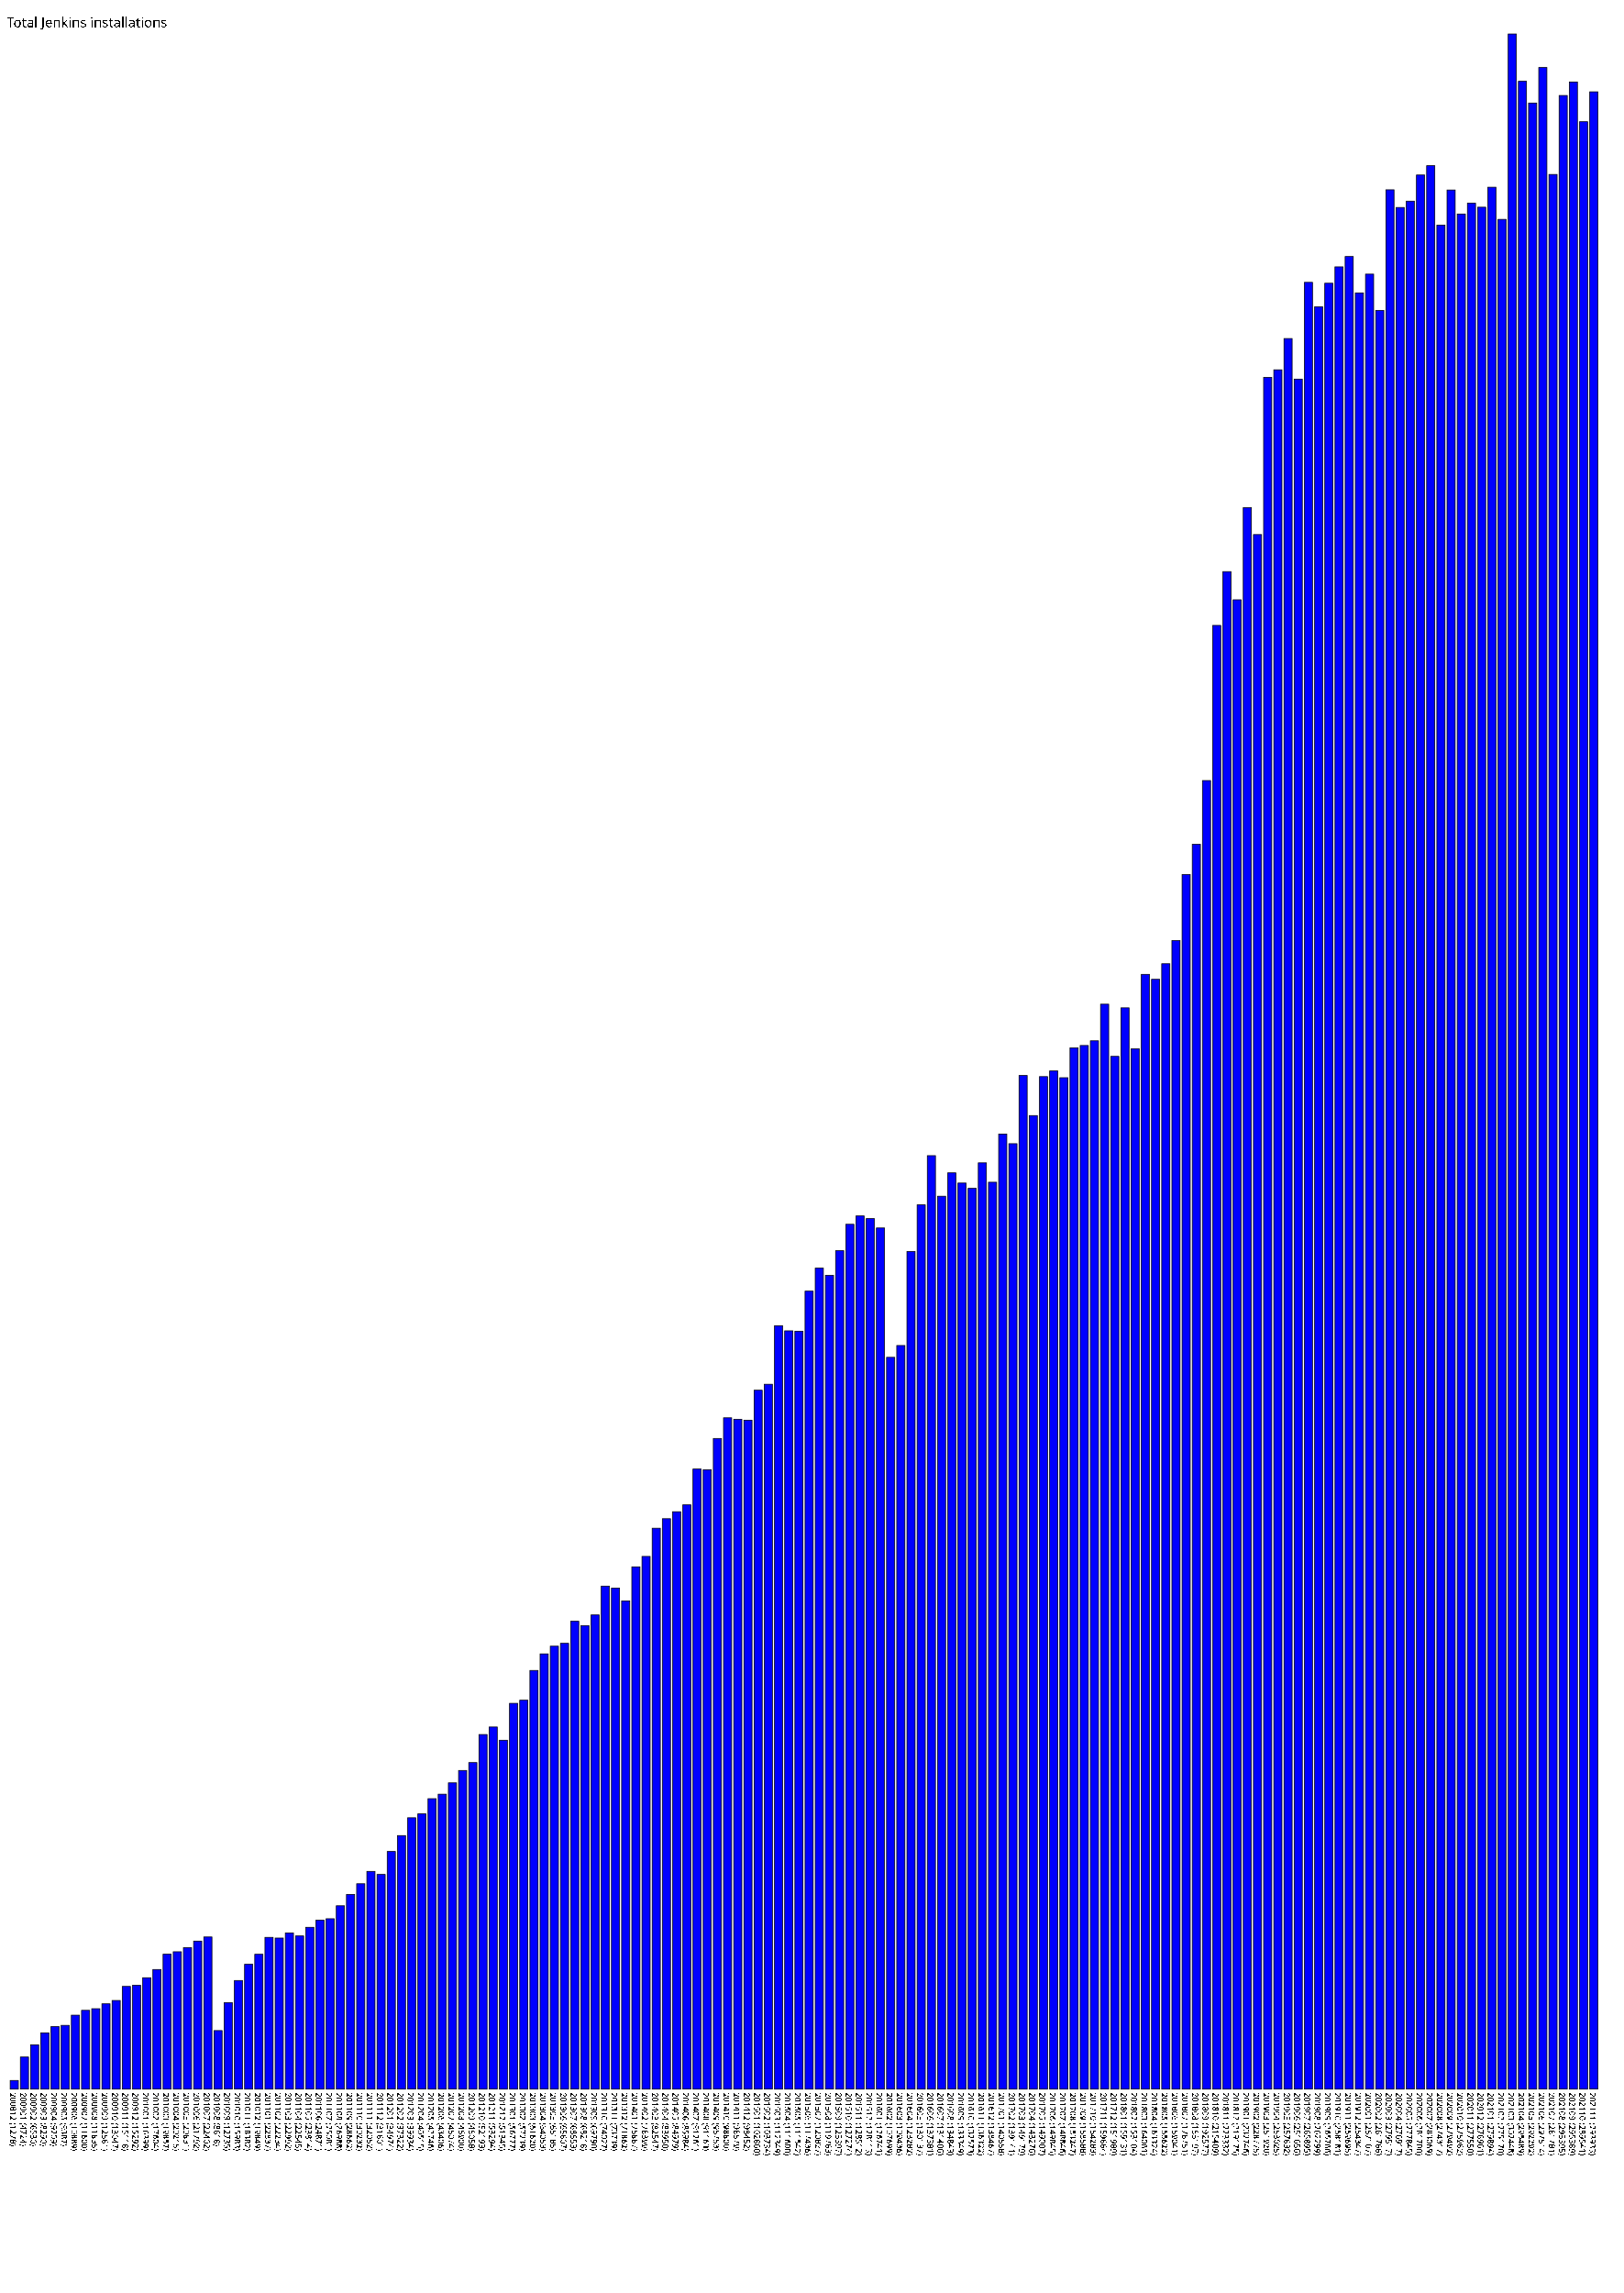
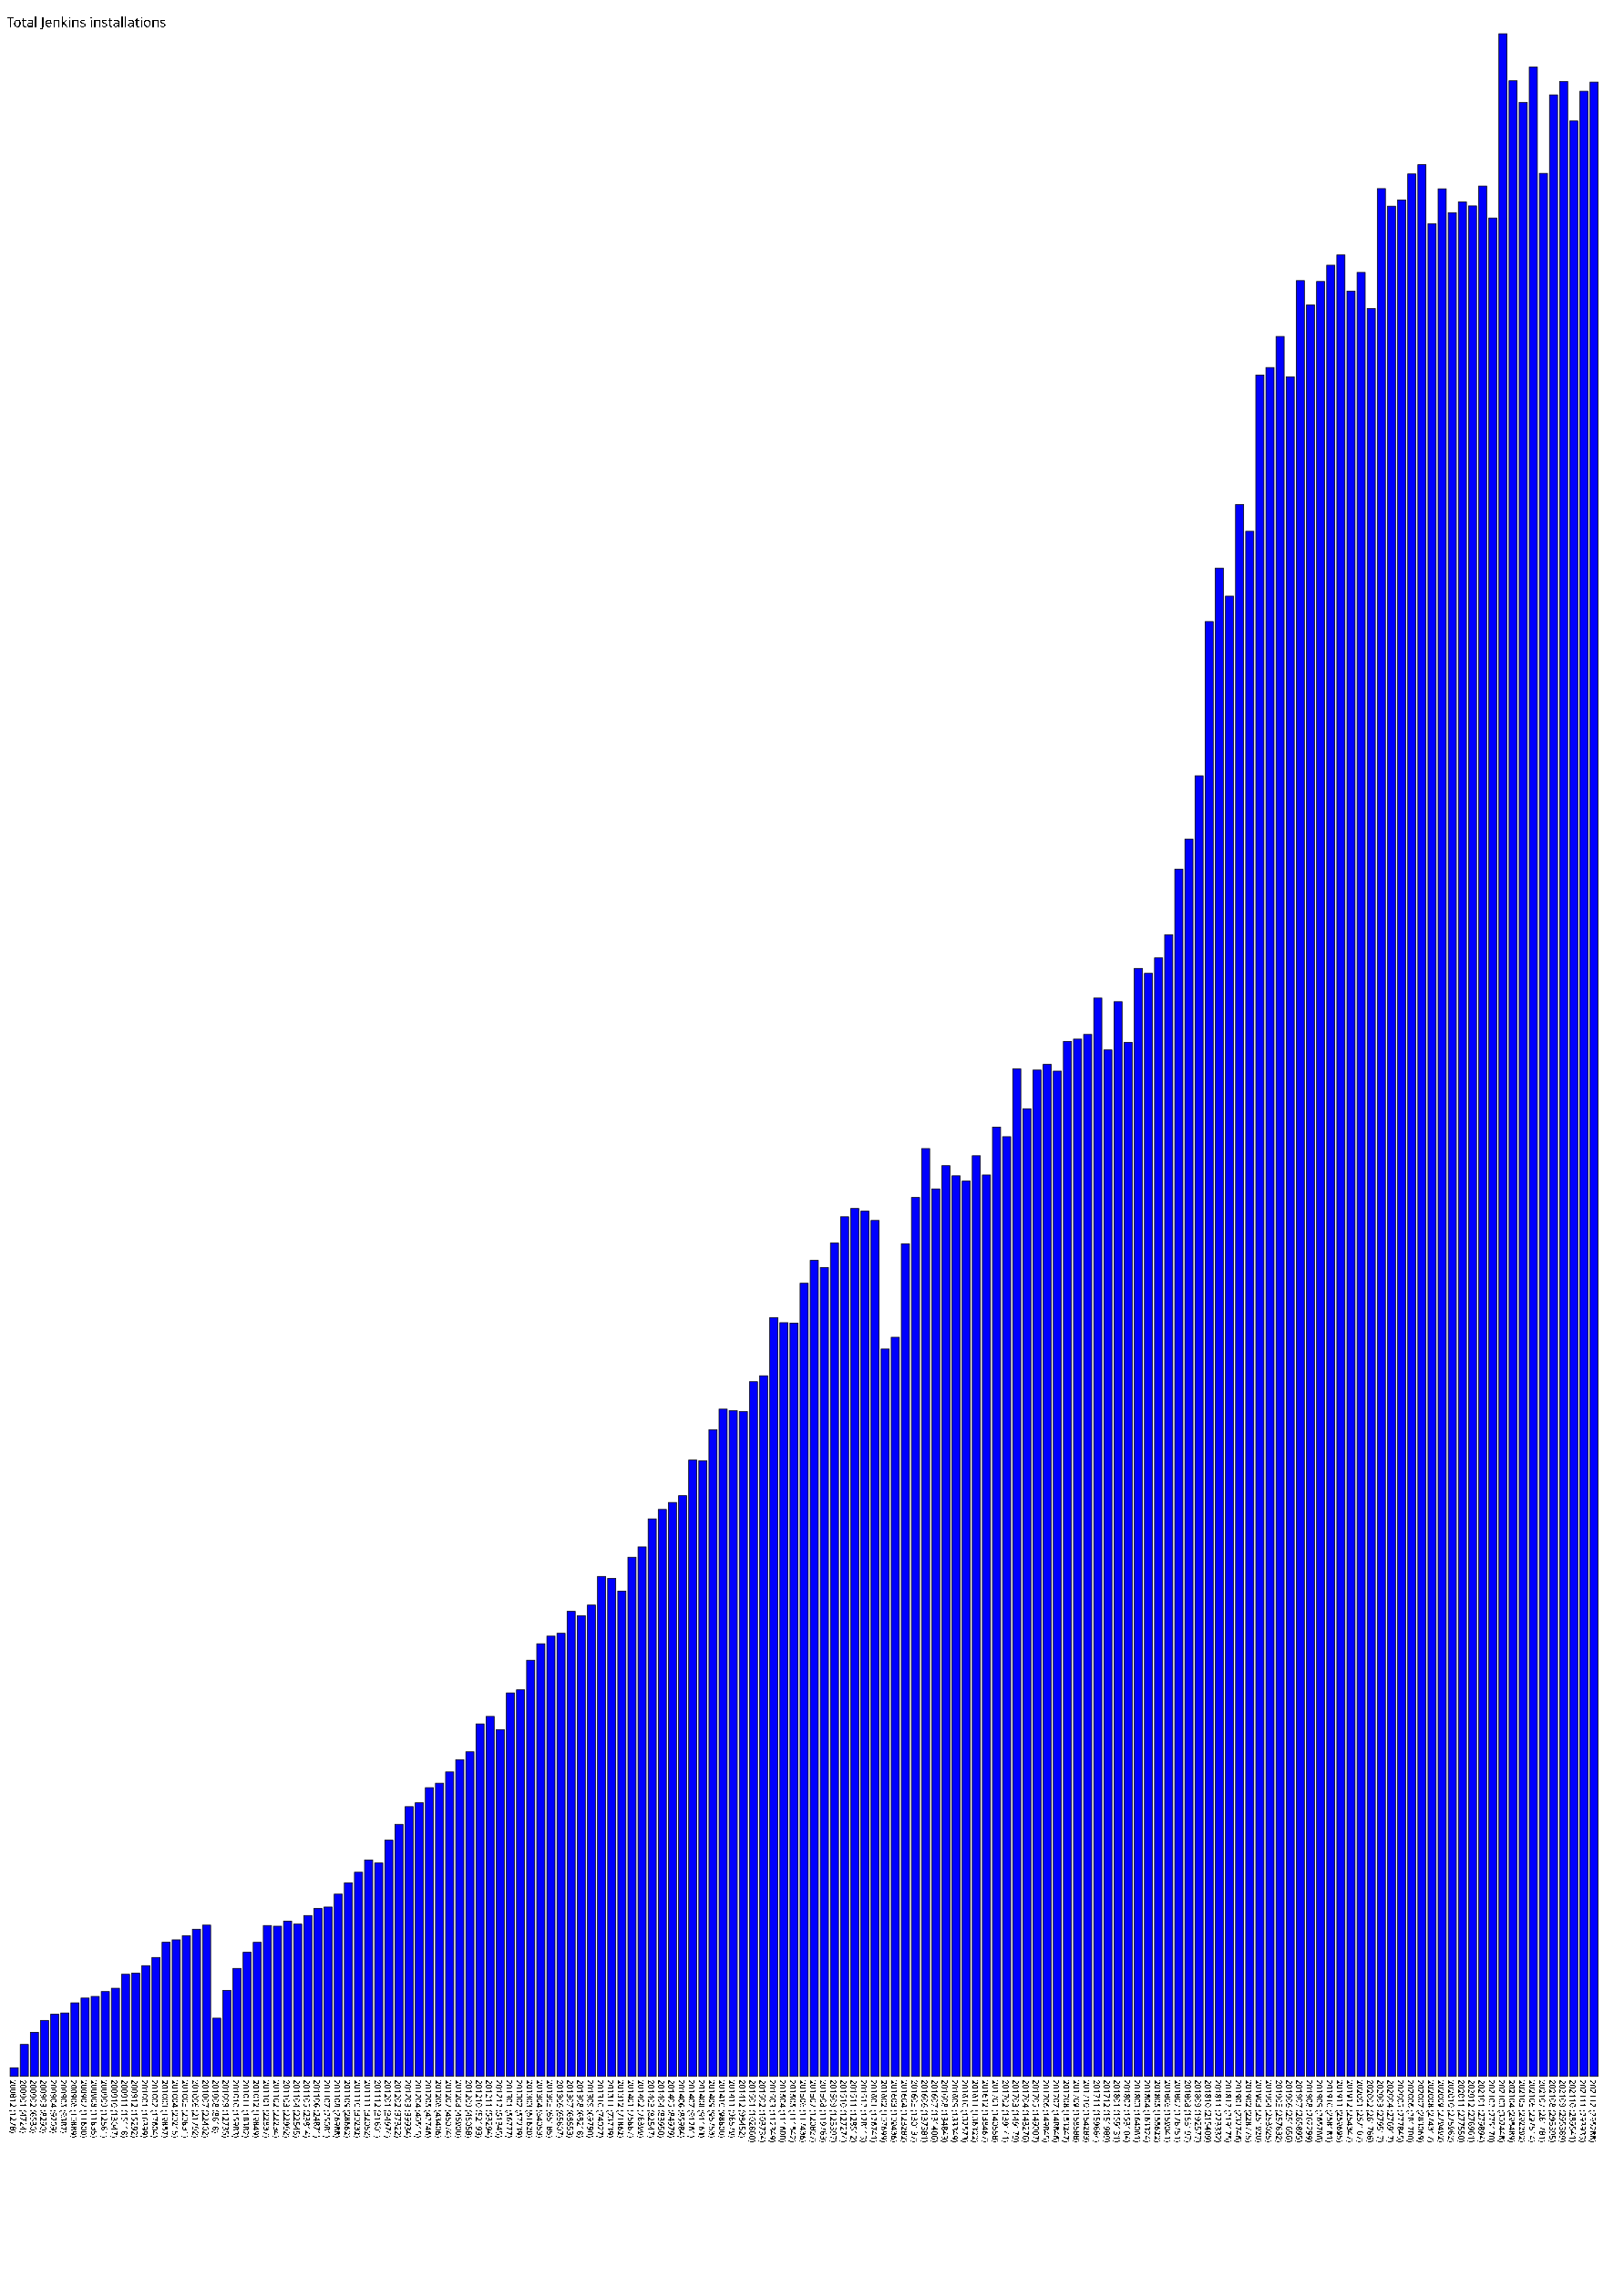
- <svg xmlns="http://www.w3.org/2000/svg" version="1.1" preserveAspectRatio="xMidYMid meet" viewBox="0 0 2390 3374.5">
+ <svg xmlns="http://www.w3.org/2000/svg" version="1.1" preserveAspectRatio="xMidYMid meet" viewBox="0 0 2405 3374.5">
  <rect fill="blue" height="12.8" stroke="black" width="12" x="15" y="3061.7" />
  <text x="15" y="3079.5" font-family="Tahoma" font-size="12" transform="rotate(90 15,3079.5)" text-rendering="optimizeSpeed" fill="#000000">200812 (1278)</text>
  <rect fill="blue" height="47.2" stroke="black" width="12" x="30" y="3027.2" />
  <text x="30" y="3079.5" font-family="Tahoma" font-size="12" transform="rotate(90 30,3079.5)" text-rendering="optimizeSpeed" fill="#000000">200901 (4724)</text>
  <rect fill="blue" height="65.3" stroke="black" width="12" x="45" y="3009.2" />
  <text x="45" y="3079.5" font-family="Tahoma" font-size="12" transform="rotate(90 45,3079.5)" text-rendering="optimizeSpeed" fill="#000000">200902 (6530)</text>
  <rect fill="blue" height="82.9" stroke="black" width="12" x="60" y="2991.6" />
  <text x="60" y="3079.5" font-family="Tahoma" font-size="12" transform="rotate(90 60,3079.5)" text-rendering="optimizeSpeed" fill="#000000">200903 (8290)</text>
  <rect fill="blue" height="92.1" stroke="black" width="12" x="75" y="2982.4" />
  <text x="75" y="3079.5" font-family="Tahoma" font-size="12" transform="rotate(90 75,3079.5)" text-rendering="optimizeSpeed" fill="#000000">200904 (9209)</text>
  <rect fill="blue" height="93.9" stroke="black" width="12" x="90" y="2980.6" />
  <text x="90" y="3079.5" font-family="Tahoma" font-size="12" transform="rotate(90 90,3079.5)" text-rendering="optimizeSpeed" fill="#000000">200905 (9387)</text>
  <rect fill="blue" height="108.9" stroke="black" width="12" x="105" y="2965.6" />
  <text x="105" y="3079.5" font-family="Tahoma" font-size="12" transform="rotate(90 105,3079.5)" text-rendering="optimizeSpeed" fill="#000000">200906 (10889)</text>
  <rect fill="blue" height="116.0" stroke="black" width="12" x="120" y="2958.5" />
  <text x="120" y="3079.5" font-family="Tahoma" font-size="12" transform="rotate(90 120,3079.5)" text-rendering="optimizeSpeed" fill="#000000">200907 (11600)</text>
  <rect fill="blue" height="118.3" stroke="black" width="12" x="135" y="2956.1" />
  <text x="135" y="3079.5" font-family="Tahoma" font-size="12" transform="rotate(90 135,3079.5)" text-rendering="optimizeSpeed" fill="#000000">200908 (11835)</text>
  <rect fill="blue" height="125.6" stroke="black" width="12" x="150" y="2948.9" />
  <text x="150" y="3079.5" font-family="Tahoma" font-size="12" transform="rotate(90 150,3079.5)" text-rendering="optimizeSpeed" fill="#000000">200909 (12561)</text>
  <rect fill="blue" height="130.5" stroke="black" width="12" x="165" y="2944.0" />
  <text x="165" y="3079.5" font-family="Tahoma" font-size="12" transform="rotate(90 165,3079.5)" text-rendering="optimizeSpeed" fill="#000000">200910 (13047)</text>
  <rect fill="blue" height="151.2" stroke="black" width="12" x="180" y="2923.3" />
  <text x="180" y="3079.5" font-family="Tahoma" font-size="12" transform="rotate(90 180,3079.5)" text-rendering="optimizeSpeed" fill="#000000">200911 (15118)</text>
  <rect fill="blue" height="152.9" stroke="black" width="12" x="195" y="2921.6" />
  <text x="195" y="3079.5" font-family="Tahoma" font-size="12" transform="rotate(90 195,3079.5)" text-rendering="optimizeSpeed" fill="#000000">200912 (15292)</text>
  <rect fill="blue" height="164.0" stroke="black" width="12" x="210" y="2910.5" />
  <text x="210" y="3079.5" font-family="Tahoma" font-size="12" transform="rotate(90 210,3079.5)" text-rendering="optimizeSpeed" fill="#000000">201001 (16399)</text>
  <rect fill="blue" height="176.0" stroke="black" width="12" x="225" y="2898.4" />
  <text x="225" y="3079.5" font-family="Tahoma" font-size="12" transform="rotate(90 225,3079.5)" text-rendering="optimizeSpeed" fill="#000000">201002 (17604)</text>
  <rect fill="blue" height="198.6" stroke="black" width="12" x="240" y="2875.9" />
  <text x="240" y="3079.5" font-family="Tahoma" font-size="12" transform="rotate(90 240,3079.5)" text-rendering="optimizeSpeed" fill="#000000">201003 (19857)</text>
  <rect fill="blue" height="202.2" stroke="black" width="12" x="255" y="2872.3" />
  <text x="255" y="3079.5" font-family="Tahoma" font-size="12" transform="rotate(90 255,3079.5)" text-rendering="optimizeSpeed" fill="#000000">201004 (20215)</text>
  <rect fill="blue" height="208.3" stroke="black" width="12" x="270" y="2866.2" />
  <text x="270" y="3079.5" font-family="Tahoma" font-size="12" transform="rotate(90 270,3079.5)" text-rendering="optimizeSpeed" fill="#000000">201005 (20831)</text>
  <rect fill="blue" height="217.9" stroke="black" width="12" x="285" y="2856.6" />
  <text x="285" y="3079.5" font-family="Tahoma" font-size="12" transform="rotate(90 285,3079.5)" text-rendering="optimizeSpeed" fill="#000000">201006 (21792)</text>
  <rect fill="blue" height="224.0" stroke="black" width="12" x="300" y="2850.5" />
  <text x="300" y="3079.5" font-family="Tahoma" font-size="12" transform="rotate(90 300,3079.5)" text-rendering="optimizeSpeed" fill="#000000">201007 (22402)</text>
  <rect fill="blue" height="86.2" stroke="black" width="12" x="315" y="2988.3" />
  <text x="315" y="3079.5" font-family="Tahoma" font-size="12" transform="rotate(90 315,3079.5)" text-rendering="optimizeSpeed" fill="#000000">201008 (8618)</text>
  <rect fill="blue" height="127.3" stroke="black" width="12" x="330" y="2947.1" />
  <text x="330" y="3079.5" font-family="Tahoma" font-size="12" transform="rotate(90 330,3079.5)" text-rendering="optimizeSpeed" fill="#000000">201009 (12735)</text>
  <rect fill="blue" height="159.8" stroke="black" width="12" x="345" y="2914.6" />
  <text x="345" y="3079.5" font-family="Tahoma" font-size="12" transform="rotate(90 345,3079.5)" text-rendering="optimizeSpeed" fill="#000000">201010 (15983)</text>
  <rect fill="blue" height="183.8" stroke="black" width="12" x="360" y="2890.7" />
  <text x="360" y="3079.5" font-family="Tahoma" font-size="12" transform="rotate(90 360,3079.5)" text-rendering="optimizeSpeed" fill="#000000">201011 (18382)</text>
  <rect fill="blue" height="198.5" stroke="black" width="12" x="375" y="2876.0" />
  <text x="375" y="3079.5" font-family="Tahoma" font-size="12" transform="rotate(90 375,3079.5)" text-rendering="optimizeSpeed" fill="#000000">201012 (19849)</text>
  <rect fill="blue" height="223.4" stroke="black" width="12" x="390" y="2851.1" />
  <text x="390" y="3079.5" font-family="Tahoma" font-size="12" transform="rotate(90 390,3079.5)" text-rendering="optimizeSpeed" fill="#000000">201101 (22337)</text>
  <rect fill="blue" height="222.3" stroke="black" width="12" x="405" y="2852.1" />
  <text x="405" y="3079.5" font-family="Tahoma" font-size="12" transform="rotate(90 405,3079.5)" text-rendering="optimizeSpeed" fill="#000000">201102 (22234)</text>
  <rect fill="blue" height="229.9" stroke="black" width="12" x="420" y="2844.6" />
  <text x="420" y="3079.5" font-family="Tahoma" font-size="12" transform="rotate(90 420,3079.5)" text-rendering="optimizeSpeed" fill="#000000">201103 (22992)</text>
  <rect fill="blue" height="225.4" stroke="black" width="12" x="435" y="2849.0" />
  <text x="435" y="3079.5" font-family="Tahoma" font-size="12" transform="rotate(90 435,3079.5)" text-rendering="optimizeSpeed" fill="#000000">201104 (22545)</text>
  <rect fill="blue" height="238.1" stroke="black" width="12" x="450" y="2836.3" />
  <text x="450" y="3079.5" font-family="Tahoma" font-size="12" transform="rotate(90 450,3079.5)" text-rendering="optimizeSpeed" fill="#000000">201105 (23814)</text>
  <rect fill="blue" height="248.7" stroke="black" width="12" x="465" y="2825.8" />
  <text x="465" y="3079.5" font-family="Tahoma" font-size="12" transform="rotate(90 465,3079.5)" text-rendering="optimizeSpeed" fill="#000000">201106 (24871)</text>
  <rect fill="blue" height="250.8" stroke="black" width="12" x="480" y="2823.7" />
  <text x="480" y="3079.5" font-family="Tahoma" font-size="12" transform="rotate(90 480,3079.5)" text-rendering="optimizeSpeed" fill="#000000">201107 (25081)</text>
  <rect fill="blue" height="269.9" stroke="black" width="12" x="495" y="2804.6" />
  <text x="495" y="3079.5" font-family="Tahoma" font-size="12" transform="rotate(90 495,3079.5)" text-rendering="optimizeSpeed" fill="#000000">201108 (26988)</text>
  <rect fill="blue" height="286.6" stroke="black" width="12" x="510" y="2787.9" />
  <text x="510" y="3079.5" font-family="Tahoma" font-size="12" transform="rotate(90 510,3079.5)" text-rendering="optimizeSpeed" fill="#000000">201109 (28662)</text>
  <rect fill="blue" height="302.3" stroke="black" width="12" x="525" y="2772.2" />
  <text x="525" y="3079.5" font-family="Tahoma" font-size="12" transform="rotate(90 525,3079.5)" text-rendering="optimizeSpeed" fill="#000000">201110 (30232)</text>
  <rect fill="blue" height="320.5" stroke="black" width="12" x="540" y="2754.0" />
  <text x="540" y="3079.5" font-family="Tahoma" font-size="12" transform="rotate(90 540,3079.5)" text-rendering="optimizeSpeed" fill="#000000">201111 (32052)</text>
  <rect fill="blue" height="316.0" stroke="black" width="12" x="555" y="2758.5" />
  <text x="555" y="3079.5" font-family="Tahoma" font-size="12" transform="rotate(90 555,3079.5)" text-rendering="optimizeSpeed" fill="#000000">201112 (31601)</text>
  <rect fill="blue" height="349.7" stroke="black" width="12" x="570" y="2724.7" />
  <text x="570" y="3079.5" font-family="Tahoma" font-size="12" transform="rotate(90 570,3079.5)" text-rendering="optimizeSpeed" fill="#000000">201201 (34974)</text>
  <rect fill="blue" height="373.2" stroke="black" width="12" x="585" y="2701.3" />
  <text x="585" y="3079.5" font-family="Tahoma" font-size="12" transform="rotate(90 585,3079.5)" text-rendering="optimizeSpeed" fill="#000000">201202 (37322)</text>
  <rect fill="blue" height="399.3" stroke="black" width="12" x="600" y="2675.1" />
  <text x="600" y="3079.5" font-family="Tahoma" font-size="12" transform="rotate(90 600,3079.5)" text-rendering="optimizeSpeed" fill="#000000">201203 (39934)</text>
  <rect fill="blue" height="405.1" stroke="black" width="12" x="615" y="2669.3" />
  <text x="615" y="3079.5" font-family="Tahoma" font-size="12" transform="rotate(90 615,3079.5)" text-rendering="optimizeSpeed" fill="#000000">201204 (40515)</text>
  <rect fill="blue" height="427.5" stroke="black" width="12" x="630" y="2647.0" />
  <text x="630" y="3079.5" font-family="Tahoma" font-size="12" transform="rotate(90 630,3079.5)" text-rendering="optimizeSpeed" fill="#000000">201205 (42746)</text>
  <rect fill="blue" height="434.1" stroke="black" width="12" x="645" y="2640.4" />
  <text x="645" y="3079.5" font-family="Tahoma" font-size="12" transform="rotate(90 645,3079.5)" text-rendering="optimizeSpeed" fill="#000000">201206 (43406)</text>
  <rect fill="blue" height="450.7" stroke="black" width="12" x="660" y="2623.7" />
  <text x="660" y="3079.5" font-family="Tahoma" font-size="12" transform="rotate(90 660,3079.5)" text-rendering="optimizeSpeed" fill="#000000">201207 (45074)</text>
  <rect fill="blue" height="469.0" stroke="black" width="12" x="675" y="2605.5" />
  <text x="675" y="3079.5" font-family="Tahoma" font-size="12" transform="rotate(90 675,3079.5)" text-rendering="optimizeSpeed" fill="#000000">201208 (46900)</text>
  <rect fill="blue" height="480.6" stroke="black" width="12" x="690" y="2593.9" />
  <text x="690" y="3079.5" font-family="Tahoma" font-size="12" transform="rotate(90 690,3079.5)" text-rendering="optimizeSpeed" fill="#000000">201209 (48058)</text>
  <rect fill="blue" height="521.9" stroke="black" width="12" x="705" y="2552.6" />
  <text x="705" y="3079.5" font-family="Tahoma" font-size="12" transform="rotate(90 705,3079.5)" text-rendering="optimizeSpeed" fill="#000000">201210 (52193)</text>
  <rect fill="blue" height="532.9" stroke="black" width="12" x="720" y="2541.5" />
  <text x="720" y="3079.5" font-family="Tahoma" font-size="12" transform="rotate(90 720,3079.5)" text-rendering="optimizeSpeed" fill="#000000">201211 (53294)</text>
  <rect fill="blue" height="513.5" stroke="black" width="12" x="735" y="2561.0" />
  <text x="735" y="3079.5" font-family="Tahoma" font-size="12" transform="rotate(90 735,3079.5)" text-rendering="optimizeSpeed" fill="#000000">201212 (51345)</text>
  <rect fill="blue" height="567.8" stroke="black" width="12" x="750" y="2506.7" />
  <text x="750" y="3079.5" font-family="Tahoma" font-size="12" transform="rotate(90 750,3079.5)" text-rendering="optimizeSpeed" fill="#000000">201301 (56777)</text>
  <rect fill="blue" height="572.4" stroke="black" width="12" x="765" y="2502.1" />
  <text x="765" y="3079.5" font-family="Tahoma" font-size="12" transform="rotate(90 765,3079.5)" text-rendering="optimizeSpeed" fill="#000000">201302 (57239)</text>
  <rect fill="blue" height="616.2" stroke="black" width="12" x="780" y="2458.3" />
  <text x="780" y="3079.5" font-family="Tahoma" font-size="12" transform="rotate(90 780,3079.5)" text-rendering="optimizeSpeed" fill="#000000">201303 (61620)</text>
  <rect fill="blue" height="640.5" stroke="black" width="12" x="795" y="2433.9" />
  <text x="795" y="3079.5" font-family="Tahoma" font-size="12" transform="rotate(90 795,3079.5)" text-rendering="optimizeSpeed" fill="#000000">201304 (64053)</text>
  <rect fill="blue" height="651.9" stroke="black" width="12" x="810" y="2422.6" />
  <text x="810" y="3079.5" font-family="Tahoma" font-size="12" transform="rotate(90 810,3079.5)" text-rendering="optimizeSpeed" fill="#000000">201305 (65185)</text>
  <rect fill="blue" height="656.1" stroke="black" width="12" x="825" y="2418.4" />
  <text x="825" y="3079.5" font-family="Tahoma" font-size="12" transform="rotate(90 825,3079.5)" text-rendering="optimizeSpeed" fill="#000000">201306 (65607)</text>
  <rect fill="blue" height="688.5" stroke="black" width="12" x="840" y="2385.9" />
  <text x="840" y="3079.5" font-family="Tahoma" font-size="12" transform="rotate(90 840,3079.5)" text-rendering="optimizeSpeed" fill="#000000">201307 (68853)</text>
  <rect fill="blue" height="682.2" stroke="black" width="12" x="855" y="2392.3" />
  <text x="855" y="3079.5" font-family="Tahoma" font-size="12" transform="rotate(90 855,3079.5)" text-rendering="optimizeSpeed" fill="#000000">201308 (68218)</text>
  <rect fill="blue" height="697.9" stroke="black" width="12" x="870" y="2376.6" />
  <text x="870" y="3079.5" font-family="Tahoma" font-size="12" transform="rotate(90 870,3079.5)" text-rendering="optimizeSpeed" fill="#000000">201309 (69790)</text>
  <rect fill="blue" height="740.3" stroke="black" width="12" x="885" y="2334.2" />
  <text x="885" y="3079.5" font-family="Tahoma" font-size="12" transform="rotate(90 885,3079.5)" text-rendering="optimizeSpeed" fill="#000000">201310 (74027)</text>
  <rect fill="blue" height="737.4" stroke="black" width="12" x="900" y="2337.1" />
  <text x="900" y="3079.5" font-family="Tahoma" font-size="12" transform="rotate(90 900,3079.5)" text-rendering="optimizeSpeed" fill="#000000">201311 (73739)</text>
  <rect fill="blue" height="718.6" stroke="black" width="12" x="915" y="2355.9" />
  <text x="915" y="3079.5" font-family="Tahoma" font-size="12" transform="rotate(90 915,3079.5)" text-rendering="optimizeSpeed" fill="#000000">201312 (71862)</text>
  <rect fill="blue" height="768.7" stroke="black" width="12" x="930" y="2305.8" />
  <text x="930" y="3079.5" font-family="Tahoma" font-size="12" transform="rotate(90 930,3079.5)" text-rendering="optimizeSpeed" fill="#000000">201401 (76867)</text>
  <rect fill="blue" height="784.0" stroke="black" width="12" x="945" y="2290.5" />
  <text x="945" y="3079.5" font-family="Tahoma" font-size="12" transform="rotate(90 945,3079.5)" text-rendering="optimizeSpeed" fill="#000000">201402 (78399)</text>
  <rect fill="blue" height="825.5" stroke="black" width="12" x="960" y="2249.0" />
  <text x="960" y="3079.5" font-family="Tahoma" font-size="12" transform="rotate(90 960,3079.5)" text-rendering="optimizeSpeed" fill="#000000">201403 (82547)</text>
  <rect fill="blue" height="839.5" stroke="black" width="12" x="975" y="2235.0" />
  <text x="975" y="3079.5" font-family="Tahoma" font-size="12" transform="rotate(90 975,3079.5)" text-rendering="optimizeSpeed" fill="#000000">201404 (83950)</text>
  <rect fill="blue" height="849.8" stroke="black" width="12" x="990" y="2224.7" />
  <text x="990" y="3079.5" font-family="Tahoma" font-size="12" transform="rotate(90 990,3079.5)" text-rendering="optimizeSpeed" fill="#000000">201405 (84979)</text>
  <rect fill="blue" height="859.8" stroke="black" width="12" x="1005" y="2214.6" />
  <text x="1005" y="3079.5" font-family="Tahoma" font-size="12" transform="rotate(90 1005,3079.5)" text-rendering="optimizeSpeed" fill="#000000">201406 (85984)</text>
  <rect fill="blue" height="912.6" stroke="black" width="12" x="1020" y="2161.9" />
  <text x="1020" y="3079.5" font-family="Tahoma" font-size="12" transform="rotate(90 1020,3079.5)" text-rendering="optimizeSpeed" fill="#000000">201407 (91261)</text>
  <rect fill="blue" height="911.6" stroke="black" width="12" x="1035" y="2162.9" />
  <text x="1035" y="3079.5" font-family="Tahoma" font-size="12" transform="rotate(90 1035,3079.5)" text-rendering="optimizeSpeed" fill="#000000">201408 (91163)</text>
  <rect fill="blue" height="957.5" stroke="black" width="12" x="1050" y="2116.9" />
  <text x="1050" y="3079.5" font-family="Tahoma" font-size="12" transform="rotate(90 1050,3079.5)" text-rendering="optimizeSpeed" fill="#000000">201409 (95753)</text>
  <rect fill="blue" height="988.0" stroke="black" width="12" x="1065" y="2086.5" />
  <text x="1065" y="3079.5" font-family="Tahoma" font-size="12" transform="rotate(90 1065,3079.5)" text-rendering="optimizeSpeed" fill="#000000">201410 (98800)</text>
  <rect fill="blue" height="985.8" stroke="black" width="12" x="1080" y="2088.7" />
  <text x="1080" y="3079.5" font-family="Tahoma" font-size="12" transform="rotate(90 1080,3079.5)" text-rendering="optimizeSpeed" fill="#000000">201411 (98579)</text>
  <rect fill="blue" height="984.5" stroke="black" width="12" x="1095" y="2090.0" />
  <text x="1095" y="3079.5" font-family="Tahoma" font-size="12" transform="rotate(90 1095,3079.5)" text-rendering="optimizeSpeed" fill="#000000">201412 (98452)</text>
  <rect fill="blue" height="1028.6" stroke="black" width="12" x="1110" y="2045.9" />
  <text x="1110" y="3079.5" font-family="Tahoma" font-size="12" transform="rotate(90 1110,3079.5)" text-rendering="optimizeSpeed" fill="#000000">201501 (102860)</text>
  <rect fill="blue" height="1037.3" stroke="black" width="12" x="1125" y="2037.1" />
  <text x="1125" y="3079.5" font-family="Tahoma" font-size="12" transform="rotate(90 1125,3079.5)" text-rendering="optimizeSpeed" fill="#000000">201502 (103734)</text>
  <rect fill="blue" height="1123.5" stroke="black" width="12" x="1140" y="1951.0" />
  <text x="1140" y="3079.5" font-family="Tahoma" font-size="12" transform="rotate(90 1140,3079.5)" text-rendering="optimizeSpeed" fill="#000000">201503 (112349)</text>
  <rect fill="blue" height="1116.0" stroke="black" width="12" x="1155" y="1958.5" />
  <text x="1155" y="3079.5" font-family="Tahoma" font-size="12" transform="rotate(90 1155,3079.5)" text-rendering="optimizeSpeed" fill="#000000">201504 (111600)</text>
  <rect fill="blue" height="1115.4" stroke="black" width="12" x="1170" y="1959.1" />
  <text x="1170" y="3079.5" font-family="Tahoma" font-size="12" transform="rotate(90 1170,3079.5)" text-rendering="optimizeSpeed" fill="#000000">201505 (111542)</text>
  <rect fill="blue" height="1174.4" stroke="black" width="12" x="1185" y="1900.1" />
  <text x="1185" y="3079.5" font-family="Tahoma" font-size="12" transform="rotate(90 1185,3079.5)" text-rendering="optimizeSpeed" fill="#000000">201506 (117436)</text>
  <rect fill="blue" height="1208.3" stroke="black" width="12" x="1200" y="1866.2" />
  <text x="1200" y="3079.5" font-family="Tahoma" font-size="12" transform="rotate(90 1200,3079.5)" text-rendering="optimizeSpeed" fill="#000000">201507 (120827)</text>
  <rect fill="blue" height="1197.6" stroke="black" width="12" x="1215" y="1876.8" />
  <text x="1215" y="3079.5" font-family="Tahoma" font-size="12" transform="rotate(90 1215,3079.5)" text-rendering="optimizeSpeed" fill="#000000">201508 (119763)</text>
  <rect fill="blue" height="1234.0" stroke="black" width="12" x="1230" y="1840.5" />
  <text x="1230" y="3079.5" font-family="Tahoma" font-size="12" transform="rotate(90 1230,3079.5)" text-rendering="optimizeSpeed" fill="#000000">201509 (123397)</text>
  <rect fill="blue" height="1272.7" stroke="black" width="12" x="1245" y="1801.7" />
  <text x="1245" y="3079.5" font-family="Tahoma" font-size="12" transform="rotate(90 1245,3079.5)" text-rendering="optimizeSpeed" fill="#000000">201510 (127274)</text>
  <rect fill="blue" height="1285.1" stroke="black" width="12" x="1260" y="1789.4" />
  <text x="1260" y="3079.5" font-family="Tahoma" font-size="12" transform="rotate(90 1260,3079.5)" text-rendering="optimizeSpeed" fill="#000000">201511 (128512)</text>
  <rect fill="blue" height="1281.1" stroke="black" width="12" x="1275" y="1793.3" />
  <text x="1275" y="3079.5" font-family="Tahoma" font-size="12" transform="rotate(90 1275,3079.5)" text-rendering="optimizeSpeed" fill="#000000">201512 (128113)</text>
  <rect fill="blue" height="1267.4" stroke="black" width="12" x="1290" y="1807.1" />
  <text x="1290" y="3079.5" font-family="Tahoma" font-size="12" transform="rotate(90 1290,3079.5)" text-rendering="optimizeSpeed" fill="#000000">201601 (126741)</text>
  <rect fill="blue" height="1077.0" stroke="black" width="12" x="1305" y="1997.5" />
  <text x="1305" y="3079.5" font-family="Tahoma" font-size="12" transform="rotate(90 1305,3079.5)" text-rendering="optimizeSpeed" fill="#000000">201602 (107699)</text>
  <rect fill="blue" height="1094.4" stroke="black" width="12" x="1320" y="1980.1" />
  <text x="1320" y="3079.5" font-family="Tahoma" font-size="12" transform="rotate(90 1320,3079.5)" text-rendering="optimizeSpeed" fill="#000000">201603 (109436)</text>
  <rect fill="blue" height="1232.8" stroke="black" width="12" x="1335" y="1841.7" />
  <text x="1335" y="3079.5" font-family="Tahoma" font-size="12" transform="rotate(90 1335,3079.5)" text-rendering="optimizeSpeed" fill="#000000">201604 (123282)</text>
  <rect fill="blue" height="1301.4" stroke="black" width="12" x="1350" y="1773.1" />
  <text x="1350" y="3079.5" font-family="Tahoma" font-size="12" transform="rotate(90 1350,3079.5)" text-rendering="optimizeSpeed" fill="#000000">201605 (130137)</text>
  <rect fill="blue" height="1373.8" stroke="black" width="12" x="1365" y="1700.7" />
  <text x="1365" y="3079.5" font-family="Tahoma" font-size="12" transform="rotate(90 1365,3079.5)" text-rendering="optimizeSpeed" fill="#000000">201606 (137381)</text>
  <rect fill="blue" height="1314.1" stroke="black" width="12" x="1380" y="1760.4" />
  <text x="1380" y="3079.5" font-family="Tahoma" font-size="12" transform="rotate(90 1380,3079.5)" text-rendering="optimizeSpeed" fill="#000000">201607 (131406)</text>
  <rect fill="blue" height="1348.4" stroke="black" width="12" x="1395" y="1726.0" />
  <text x="1395" y="3079.5" font-family="Tahoma" font-size="12" transform="rotate(90 1395,3079.5)" text-rendering="optimizeSpeed" fill="#000000">201608 (134843)</text>
  <rect fill="blue" height="1333.5" stroke="black" width="12" x="1410" y="1741.0" />
  <text x="1410" y="3079.5" font-family="Tahoma" font-size="12" transform="rotate(90 1410,3079.5)" text-rendering="optimizeSpeed" fill="#000000">201609 (133349)</text>
  <rect fill="blue" height="1325.7" stroke="black" width="12" x="1425" y="1748.8" />
  <text x="1425" y="3079.5" font-family="Tahoma" font-size="12" transform="rotate(90 1425,3079.5)" text-rendering="optimizeSpeed" fill="#000000">201610 (132573)</text>
  <rect fill="blue" height="1363.2" stroke="black" width="12" x="1440" y="1711.3" />
  <text x="1440" y="3079.5" font-family="Tahoma" font-size="12" transform="rotate(90 1440,3079.5)" text-rendering="optimizeSpeed" fill="#000000">201611 (136322)</text>
  <rect fill="blue" height="1334.7" stroke="black" width="12" x="1455" y="1739.8" />
  <text x="1455" y="3079.5" font-family="Tahoma" font-size="12" transform="rotate(90 1455,3079.5)" text-rendering="optimizeSpeed" fill="#000000">201612 (133467)</text>
  <rect fill="blue" height="1405.6" stroke="black" width="12" x="1470" y="1668.9" />
  <text x="1470" y="3079.5" font-family="Tahoma" font-size="12" transform="rotate(90 1470,3079.5)" text-rendering="optimizeSpeed" fill="#000000">201701 (140558)</text>
  <rect fill="blue" height="1391.4" stroke="black" width="12" x="1485" y="1683.1" />
  <text x="1485" y="3079.5" font-family="Tahoma" font-size="12" transform="rotate(90 1485,3079.5)" text-rendering="optimizeSpeed" fill="#000000">201702 (139141)</text>
  <rect fill="blue" height="1491.8" stroke="black" width="12" x="1500" y="1582.7" />
  <text x="1500" y="3079.5" font-family="Tahoma" font-size="12" transform="rotate(90 1500,3079.5)" text-rendering="optimizeSpeed" fill="#000000">201703 (149179)</text>
  <rect fill="blue" height="1432.8" stroke="black" width="12" x="1515" y="1641.7" />
  <text x="1515" y="3079.5" font-family="Tahoma" font-size="12" transform="rotate(90 1515,3079.5)" text-rendering="optimizeSpeed" fill="#000000">201704 (143276)</text>
  <rect fill="blue" height="1490.1" stroke="black" width="12" x="1530" y="1584.4" />
  <text x="1530" y="3079.5" font-family="Tahoma" font-size="12" transform="rotate(90 1530,3079.5)" text-rendering="optimizeSpeed" fill="#000000">201705 (149007)</text>
  <rect fill="blue" height="1498.5" stroke="black" width="12" x="1545" y="1576.0" />
  <text x="1545" y="3079.5" font-family="Tahoma" font-size="12" transform="rotate(90 1545,3079.5)" text-rendering="optimizeSpeed" fill="#000000">201706 (149845)</text>
  <rect fill="blue" height="1488.5" stroke="black" width="12" x="1560" y="1586.0" />
  <text x="1560" y="3079.5" font-family="Tahoma" font-size="12" transform="rotate(90 1560,3079.5)" text-rendering="optimizeSpeed" fill="#000000">201707 (148846)</text>
  <rect fill="blue" height="1532.5" stroke="black" width="12" x="1575" y="1542.0" />
  <text x="1575" y="3079.5" font-family="Tahoma" font-size="12" transform="rotate(90 1575,3079.5)" text-rendering="optimizeSpeed" fill="#000000">201708 (153247)</text>
  <rect fill="blue" height="1535.9" stroke="black" width="12" x="1590" y="1538.6" />
  <text x="1590" y="3079.5" font-family="Tahoma" font-size="12" transform="rotate(90 1590,3079.5)" text-rendering="optimizeSpeed" fill="#000000">201709 (153588)</text>
  <rect fill="blue" height="1542.8" stroke="black" width="12" x="1605" y="1531.7" />
  <text x="1605" y="3079.5" font-family="Tahoma" font-size="12" transform="rotate(90 1605,3079.5)" text-rendering="optimizeSpeed" fill="#000000">201710 (154283)</text>
  <rect fill="blue" height="1596.6" stroke="black" width="12" x="1620" y="1477.8" />
  <text x="1620" y="3079.5" font-family="Tahoma" font-size="12" transform="rotate(90 1620,3079.5)" text-rendering="optimizeSpeed" fill="#000000">201711 (159664)</text>
  <rect fill="blue" height="1519.9" stroke="black" width="12" x="1635" y="1554.6" />
  <text x="1635" y="3079.5" font-family="Tahoma" font-size="12" transform="rotate(90 1635,3079.5)" text-rendering="optimizeSpeed" fill="#000000">201712 (151989)</text>
  <rect fill="blue" height="1591.3" stroke="black" width="12" x="1650" y="1483.2" />
  <text x="1650" y="3079.5" font-family="Tahoma" font-size="12" transform="rotate(90 1650,3079.5)" text-rendering="optimizeSpeed" fill="#000000">201801 (159131)</text>
  <rect fill="blue" height="1531.0" stroke="black" width="12" x="1665" y="1543.4" />
  <text x="1665" y="3079.5" font-family="Tahoma" font-size="12" transform="rotate(90 1665,3079.5)" text-rendering="optimizeSpeed" fill="#000000">201802 (153104)</text>
  <rect fill="blue" height="1640.6" stroke="black" width="12" x="1680" y="1433.9" />
  <text x="1680" y="3079.5" font-family="Tahoma" font-size="12" transform="rotate(90 1680,3079.5)" text-rendering="optimizeSpeed" fill="#000000">201803 (164061)</text>
  <rect fill="blue" height="1633.2" stroke="black" width="12" x="1695" y="1441.2" />
  <text x="1695" y="3079.5" font-family="Tahoma" font-size="12" transform="rotate(90 1695,3079.5)" text-rendering="optimizeSpeed" fill="#000000">201804 (163324)</text>
  <rect fill="blue" height="1656.2" stroke="black" width="12" x="1710" y="1418.3" />
  <text x="1710" y="3079.5" font-family="Tahoma" font-size="12" transform="rotate(90 1710,3079.5)" text-rendering="optimizeSpeed" fill="#000000">201805 (165622)</text>
  <rect fill="blue" height="1690.4" stroke="black" width="12" x="1725" y="1384.1" />
  <text x="1725" y="3079.5" font-family="Tahoma" font-size="12" transform="rotate(90 1725,3079.5)" text-rendering="optimizeSpeed" fill="#000000">201806 (169041)</text>
  <rect fill="blue" height="1787.5" stroke="black" width="12" x="1740" y="1287.0" />
  <text x="1740" y="3079.5" font-family="Tahoma" font-size="12" transform="rotate(90 1740,3079.5)" text-rendering="optimizeSpeed" fill="#000000">201807 (178751)</text>
  <rect fill="blue" height="1832.0" stroke="black" width="12" x="1755" y="1242.5" />
  <text x="1755" y="3079.5" font-family="Tahoma" font-size="12" transform="rotate(90 1755,3079.5)" text-rendering="optimizeSpeed" fill="#000000">201808 (183197)</text>
  <rect fill="blue" height="1925.8" stroke="black" width="12" x="1770" y="1148.7" />
  <text x="1770" y="3079.5" font-family="Tahoma" font-size="12" transform="rotate(90 1770,3079.5)" text-rendering="optimizeSpeed" fill="#000000">201809 (192577)</text>
  <rect fill="blue" height="2154.1" stroke="black" width="12" x="1785" y="920.4" />
  <text x="1785" y="3079.5" font-family="Tahoma" font-size="12" transform="rotate(90 1785,3079.5)" text-rendering="optimizeSpeed" fill="#000000">201810 (215409)</text>
  <rect fill="blue" height="2233.3" stroke="black" width="12" x="1800" y="841.2" />
  <text x="1800" y="3079.5" font-family="Tahoma" font-size="12" transform="rotate(90 1800,3079.5)" text-rendering="optimizeSpeed" fill="#000000">201811 (223332)</text>
  <rect fill="blue" height="2191.8" stroke="black" width="12" x="1815" y="882.7" />
  <text x="1815" y="3079.5" font-family="Tahoma" font-size="12" transform="rotate(90 1815,3079.5)" text-rendering="optimizeSpeed" fill="#000000">201812 (219175)</text>
  <rect fill="blue" height="2327.5" stroke="black" width="12" x="1830" y="747.0" />
  <text x="1830" y="3079.5" font-family="Tahoma" font-size="12" transform="rotate(90 1830,3079.5)" text-rendering="optimizeSpeed" fill="#000000">201901 (232746)</text>
  <rect fill="blue" height="2287.8" stroke="black" width="12" x="1845" y="786.7" />
  <text x="1845" y="3079.5" font-family="Tahoma" font-size="12" transform="rotate(90 1845,3079.5)" text-rendering="optimizeSpeed" fill="#000000">201902 (228775)</text>
  <rect fill="blue" height="2519.2" stroke="black" width="12" x="1860" y="555.3" />
  <text x="1860" y="3079.5" font-family="Tahoma" font-size="12" transform="rotate(90 1860,3079.5)" text-rendering="optimizeSpeed" fill="#000000">201903 (251920)</text>
  <rect fill="blue" height="2530.2" stroke="black" width="12" x="1875" y="544.2" />
  <text x="1875" y="3079.5" font-family="Tahoma" font-size="12" transform="rotate(90 1875,3079.5)" text-rendering="optimizeSpeed" fill="#000000">201904 (253025)</text>
  <rect fill="blue" height="2576.3" stroke="black" width="12" x="1890" y="498.2" />
  <text x="1890" y="3079.5" font-family="Tahoma" font-size="12" transform="rotate(90 1890,3079.5)" text-rendering="optimizeSpeed" fill="#000000">201905 (257632)</text>
  <rect fill="blue" height="2516.6" stroke="black" width="12" x="1905" y="557.9" />
  <text x="1905" y="3079.5" font-family="Tahoma" font-size="12" transform="rotate(90 1905,3079.5)" text-rendering="optimizeSpeed" fill="#000000">201906 (251656)</text>
  <rect fill="blue" height="2658.9" stroke="black" width="12" x="1920" y="415.5" />
  <text x="1920" y="3079.5" font-family="Tahoma" font-size="12" transform="rotate(90 1920,3079.5)" text-rendering="optimizeSpeed" fill="#000000">201907 (265895)</text>
  <rect fill="blue" height="2623.0" stroke="black" width="12" x="1935" y="451.5" />
  <text x="1935" y="3079.5" font-family="Tahoma" font-size="12" transform="rotate(90 1935,3079.5)" text-rendering="optimizeSpeed" fill="#000000">201908 (262299)</text>
  <rect fill="blue" height="2657.7" stroke="black" width="12" x="1950" y="416.8" />
  <text x="1950" y="3079.5" font-family="Tahoma" font-size="12" transform="rotate(90 1950,3079.5)" text-rendering="optimizeSpeed" fill="#000000">201909 (265766)</text>
  <rect fill="blue" height="2681.8" stroke="black" width="12" x="1965" y="392.7" />
  <text x="1965" y="3079.5" font-family="Tahoma" font-size="12" transform="rotate(90 1965,3079.5)" text-rendering="optimizeSpeed" fill="#000000">201910 (268181)</text>
  <rect fill="blue" height="2696.9" stroke="black" width="12" x="1980" y="377.5" />
  <text x="1980" y="3079.5" font-family="Tahoma" font-size="12" transform="rotate(90 1980,3079.5)" text-rendering="optimizeSpeed" fill="#000000">201911 (269695)</text>
  <rect fill="blue" height="2643.5" stroke="black" width="12" x="1995" y="431.0" />
  <text x="1995" y="3079.5" font-family="Tahoma" font-size="12" transform="rotate(90 1995,3079.5)" text-rendering="optimizeSpeed" fill="#000000">201912 (264347)</text>
  <rect fill="blue" height="2671.1" stroke="black" width="12" x="2010" y="403.4" />
  <text x="2010" y="3079.5" font-family="Tahoma" font-size="12" transform="rotate(90 2010,3079.5)" text-rendering="optimizeSpeed" fill="#000000">202001 (267107)</text>
  <rect fill="blue" height="2617.7" stroke="black" width="12" x="2025" y="456.8" />
  <text x="2025" y="3079.5" font-family="Tahoma" font-size="12" transform="rotate(90 2025,3079.5)" text-rendering="optimizeSpeed" fill="#000000">202002 (261766)</text>
  <rect fill="blue" height="2795.2" stroke="black" width="12" x="2040" y="279.3" />
  <text x="2040" y="3079.5" font-family="Tahoma" font-size="12" transform="rotate(90 2040,3079.5)" text-rendering="optimizeSpeed" fill="#000000">202003 (279517)</text>
  <rect fill="blue" height="2769.2" stroke="black" width="12" x="2055" y="305.3" />
  <text x="2055" y="3079.5" font-family="Tahoma" font-size="12" transform="rotate(90 2055,3079.5)" text-rendering="optimizeSpeed" fill="#000000">202004 (276917)</text>
  <rect fill="blue" height="2778.4" stroke="black" width="12" x="2070" y="296.0" />
  <text x="2070" y="3079.5" font-family="Tahoma" font-size="12" transform="rotate(90 2070,3079.5)" text-rendering="optimizeSpeed" fill="#000000">202005 (277845)</text>
  <rect fill="blue" height="2817.0" stroke="black" width="12" x="2085" y="257.5" />
  <text x="2085" y="3079.5" font-family="Tahoma" font-size="12" transform="rotate(90 2085,3079.5)" text-rendering="optimizeSpeed" fill="#000000">202006 (281700)</text>
  <rect fill="blue" height="2830.7" stroke="black" width="12" x="2100" y="243.8" />
  <text x="2100" y="3079.5" font-family="Tahoma" font-size="12" transform="rotate(90 2100,3079.5)" text-rendering="optimizeSpeed" fill="#000000">202007 (283069)</text>
  <rect fill="blue" height="2743.2" stroke="black" width="12" x="2115" y="331.3" />
  <text x="2115" y="3079.5" font-family="Tahoma" font-size="12" transform="rotate(90 2115,3079.5)" text-rendering="optimizeSpeed" fill="#000000">202008 (274317)</text>
  <rect fill="blue" height="2794.9" stroke="black" width="12" x="2130" y="279.6" />
  <text x="2130" y="3079.5" font-family="Tahoma" font-size="12" transform="rotate(90 2130,3079.5)" text-rendering="optimizeSpeed" fill="#000000">202009 (279492)</text>
  <rect fill="blue" height="2759.6" stroke="black" width="12" x="2145" y="314.9" />
  <text x="2145" y="3079.5" font-family="Tahoma" font-size="12" transform="rotate(90 2145,3079.5)" text-rendering="optimizeSpeed" fill="#000000">202010 (275962)</text>
  <rect fill="blue" height="2775.5" stroke="black" width="12" x="2160" y="299.0" />
  <text x="2160" y="3079.5" font-family="Tahoma" font-size="12" transform="rotate(90 2160,3079.5)" text-rendering="optimizeSpeed" fill="#000000">202011 (277550)</text>
  <rect fill="blue" height="2769.6" stroke="black" width="12" x="2175" y="304.9" />
  <text x="2175" y="3079.5" font-family="Tahoma" font-size="12" transform="rotate(90 2175,3079.5)" text-rendering="optimizeSpeed" fill="#000000">202012 (276961)</text>
  <rect fill="blue" height="2798.9" stroke="black" width="12" x="2190" y="275.5" />
  <text x="2190" y="3079.5" font-family="Tahoma" font-size="12" transform="rotate(90 2190,3079.5)" text-rendering="optimizeSpeed" fill="#000000">202101 (279894)</text>
  <rect fill="blue" height="2751.7" stroke="black" width="12" x="2205" y="322.8" />
  <text x="2205" y="3079.5" font-family="Tahoma" font-size="12" transform="rotate(90 2205,3079.5)" text-rendering="optimizeSpeed" fill="#000000">202102 (275170)</text>
  <rect fill="blue" height="3024.5" stroke="black" width="12" x="2220" y="50.0" />
  <text x="2220" y="3079.5" font-family="Tahoma" font-size="12" transform="rotate(90 2220,3079.5)" text-rendering="optimizeSpeed" fill="#000000">202103 (302448)</text>
  <rect fill="blue" height="2954.9" stroke="black" width="12" x="2235" y="119.6" />
  <text x="2235" y="3079.5" font-family="Tahoma" font-size="12" transform="rotate(90 2235,3079.5)" text-rendering="optimizeSpeed" fill="#000000">202104 (295489)</text>
  <rect fill="blue" height="2922.9" stroke="black" width="12" x="2250" y="151.6" />
  <text x="2250" y="3079.5" font-family="Tahoma" font-size="12" transform="rotate(90 2250,3079.5)" text-rendering="optimizeSpeed" fill="#000000">202105 (292292)</text>
  <rect fill="blue" height="2975.1" stroke="black" width="12" x="2265" y="99.3" />
  <text x="2265" y="3079.5" font-family="Tahoma" font-size="12" transform="rotate(90 2265,3079.5)" text-rendering="optimizeSpeed" fill="#000000">202106 (297514)</text>
  <rect fill="blue" height="2817.8" stroke="black" width="12" x="2280" y="256.7" />
  <text x="2280" y="3079.5" font-family="Tahoma" font-size="12" transform="rotate(90 2280,3079.5)" text-rendering="optimizeSpeed" fill="#000000">202107 (281781)</text>
  <rect fill="blue" height="2933.9" stroke="black" width="12" x="2295" y="140.5" />
  <text x="2295" y="3079.5" font-family="Tahoma" font-size="12" transform="rotate(90 2295,3079.5)" text-rendering="optimizeSpeed" fill="#000000">202108 (293395)</text>
  <rect fill="blue" height="2953.9" stroke="black" width="12" x="2310" y="120.6" />
  <text x="2310" y="3079.5" font-family="Tahoma" font-size="12" transform="rotate(90 2310,3079.5)" text-rendering="optimizeSpeed" fill="#000000">202109 (295389)</text>
  <rect fill="blue" height="2895.4" stroke="black" width="12" x="2325" y="179.1" />
  <text x="2325" y="3079.5" font-family="Tahoma" font-size="12" transform="rotate(90 2325,3079.5)" text-rendering="optimizeSpeed" fill="#000000">202110 (289541)</text>
  <rect fill="blue" height="2939.3" stroke="black" width="12" x="2340" y="135.1" />
  <text x="2340" y="3079.5" font-family="Tahoma" font-size="12" transform="rotate(90 2340,3079.5)" text-rendering="optimizeSpeed" fill="#000000">202111 (293933)</text>
+   <rect fill="blue" height="2952.9" stroke="black" width="12" x="2355" y="121.6" />
+   <text x="2355" y="3079.5" font-family="Tahoma" font-size="12" transform="rotate(90 2355,3079.5)" text-rendering="optimizeSpeed" fill="#000000">202112 (295288)</text>
  <text x="10" y="40" font-family="Tahoma" font-size="20" text-rendering="optimizeSpeed" fill="#000000">Total Jenkins installations</text>
</svg>
